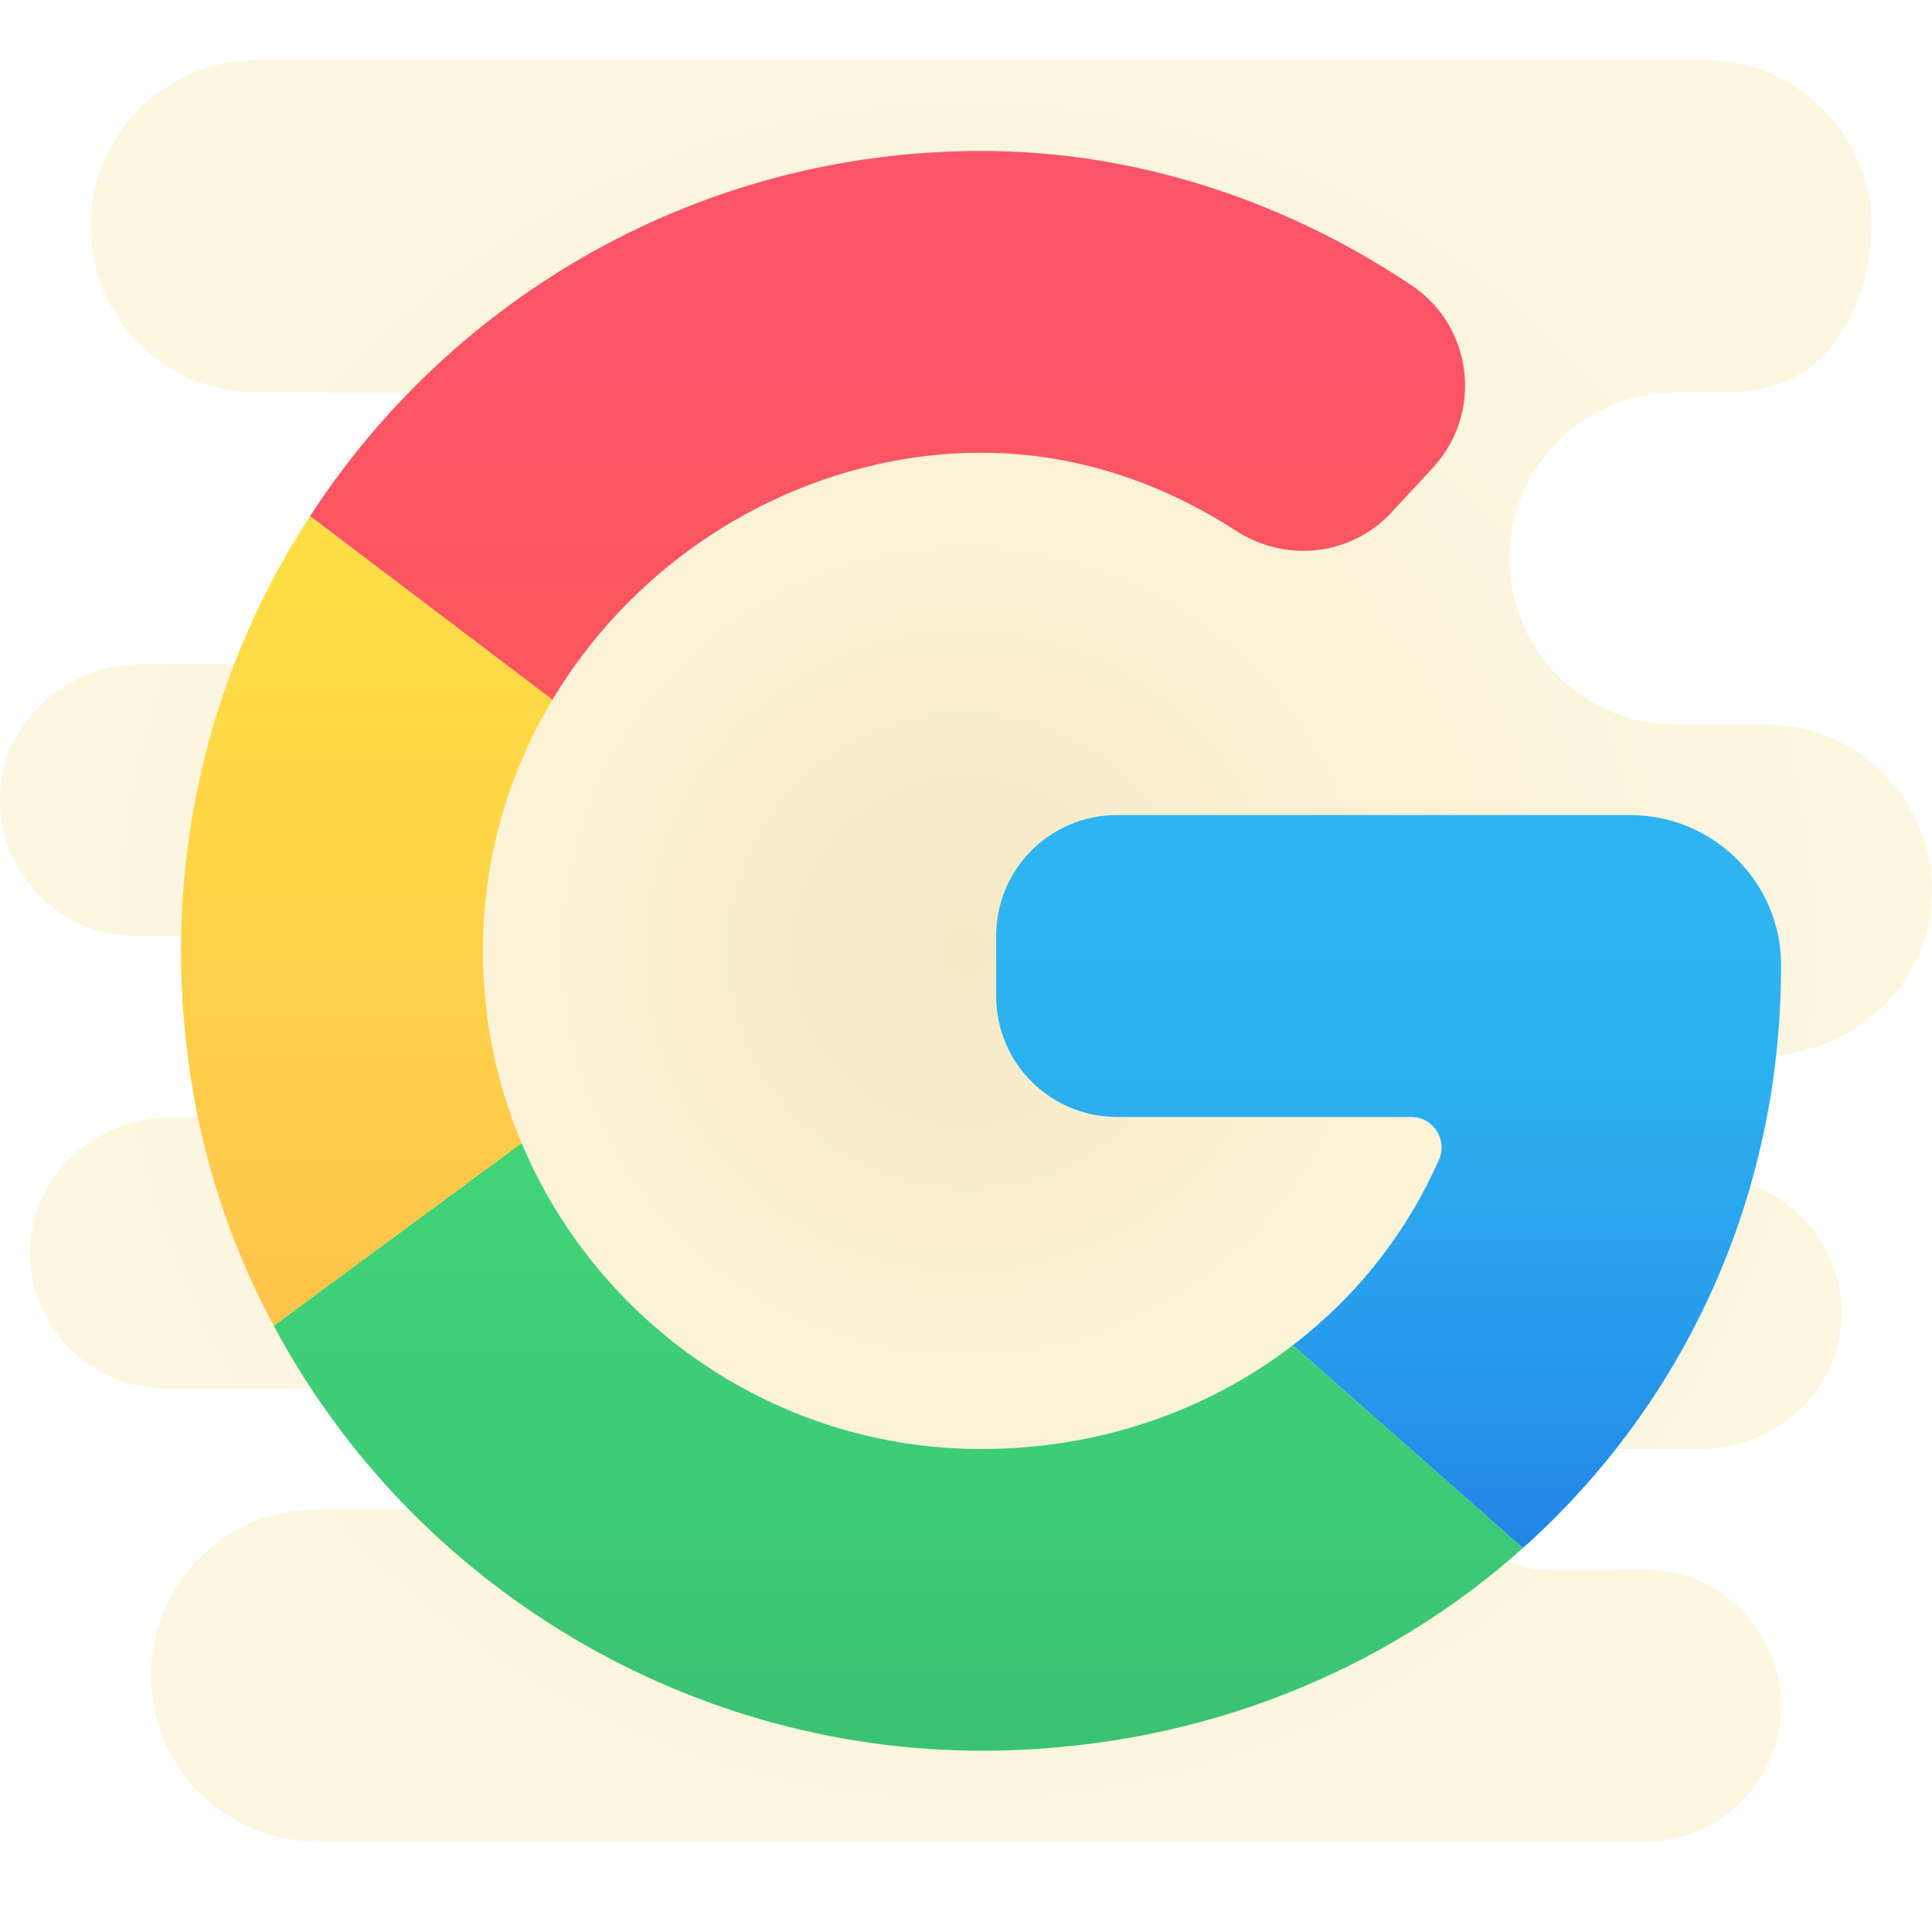
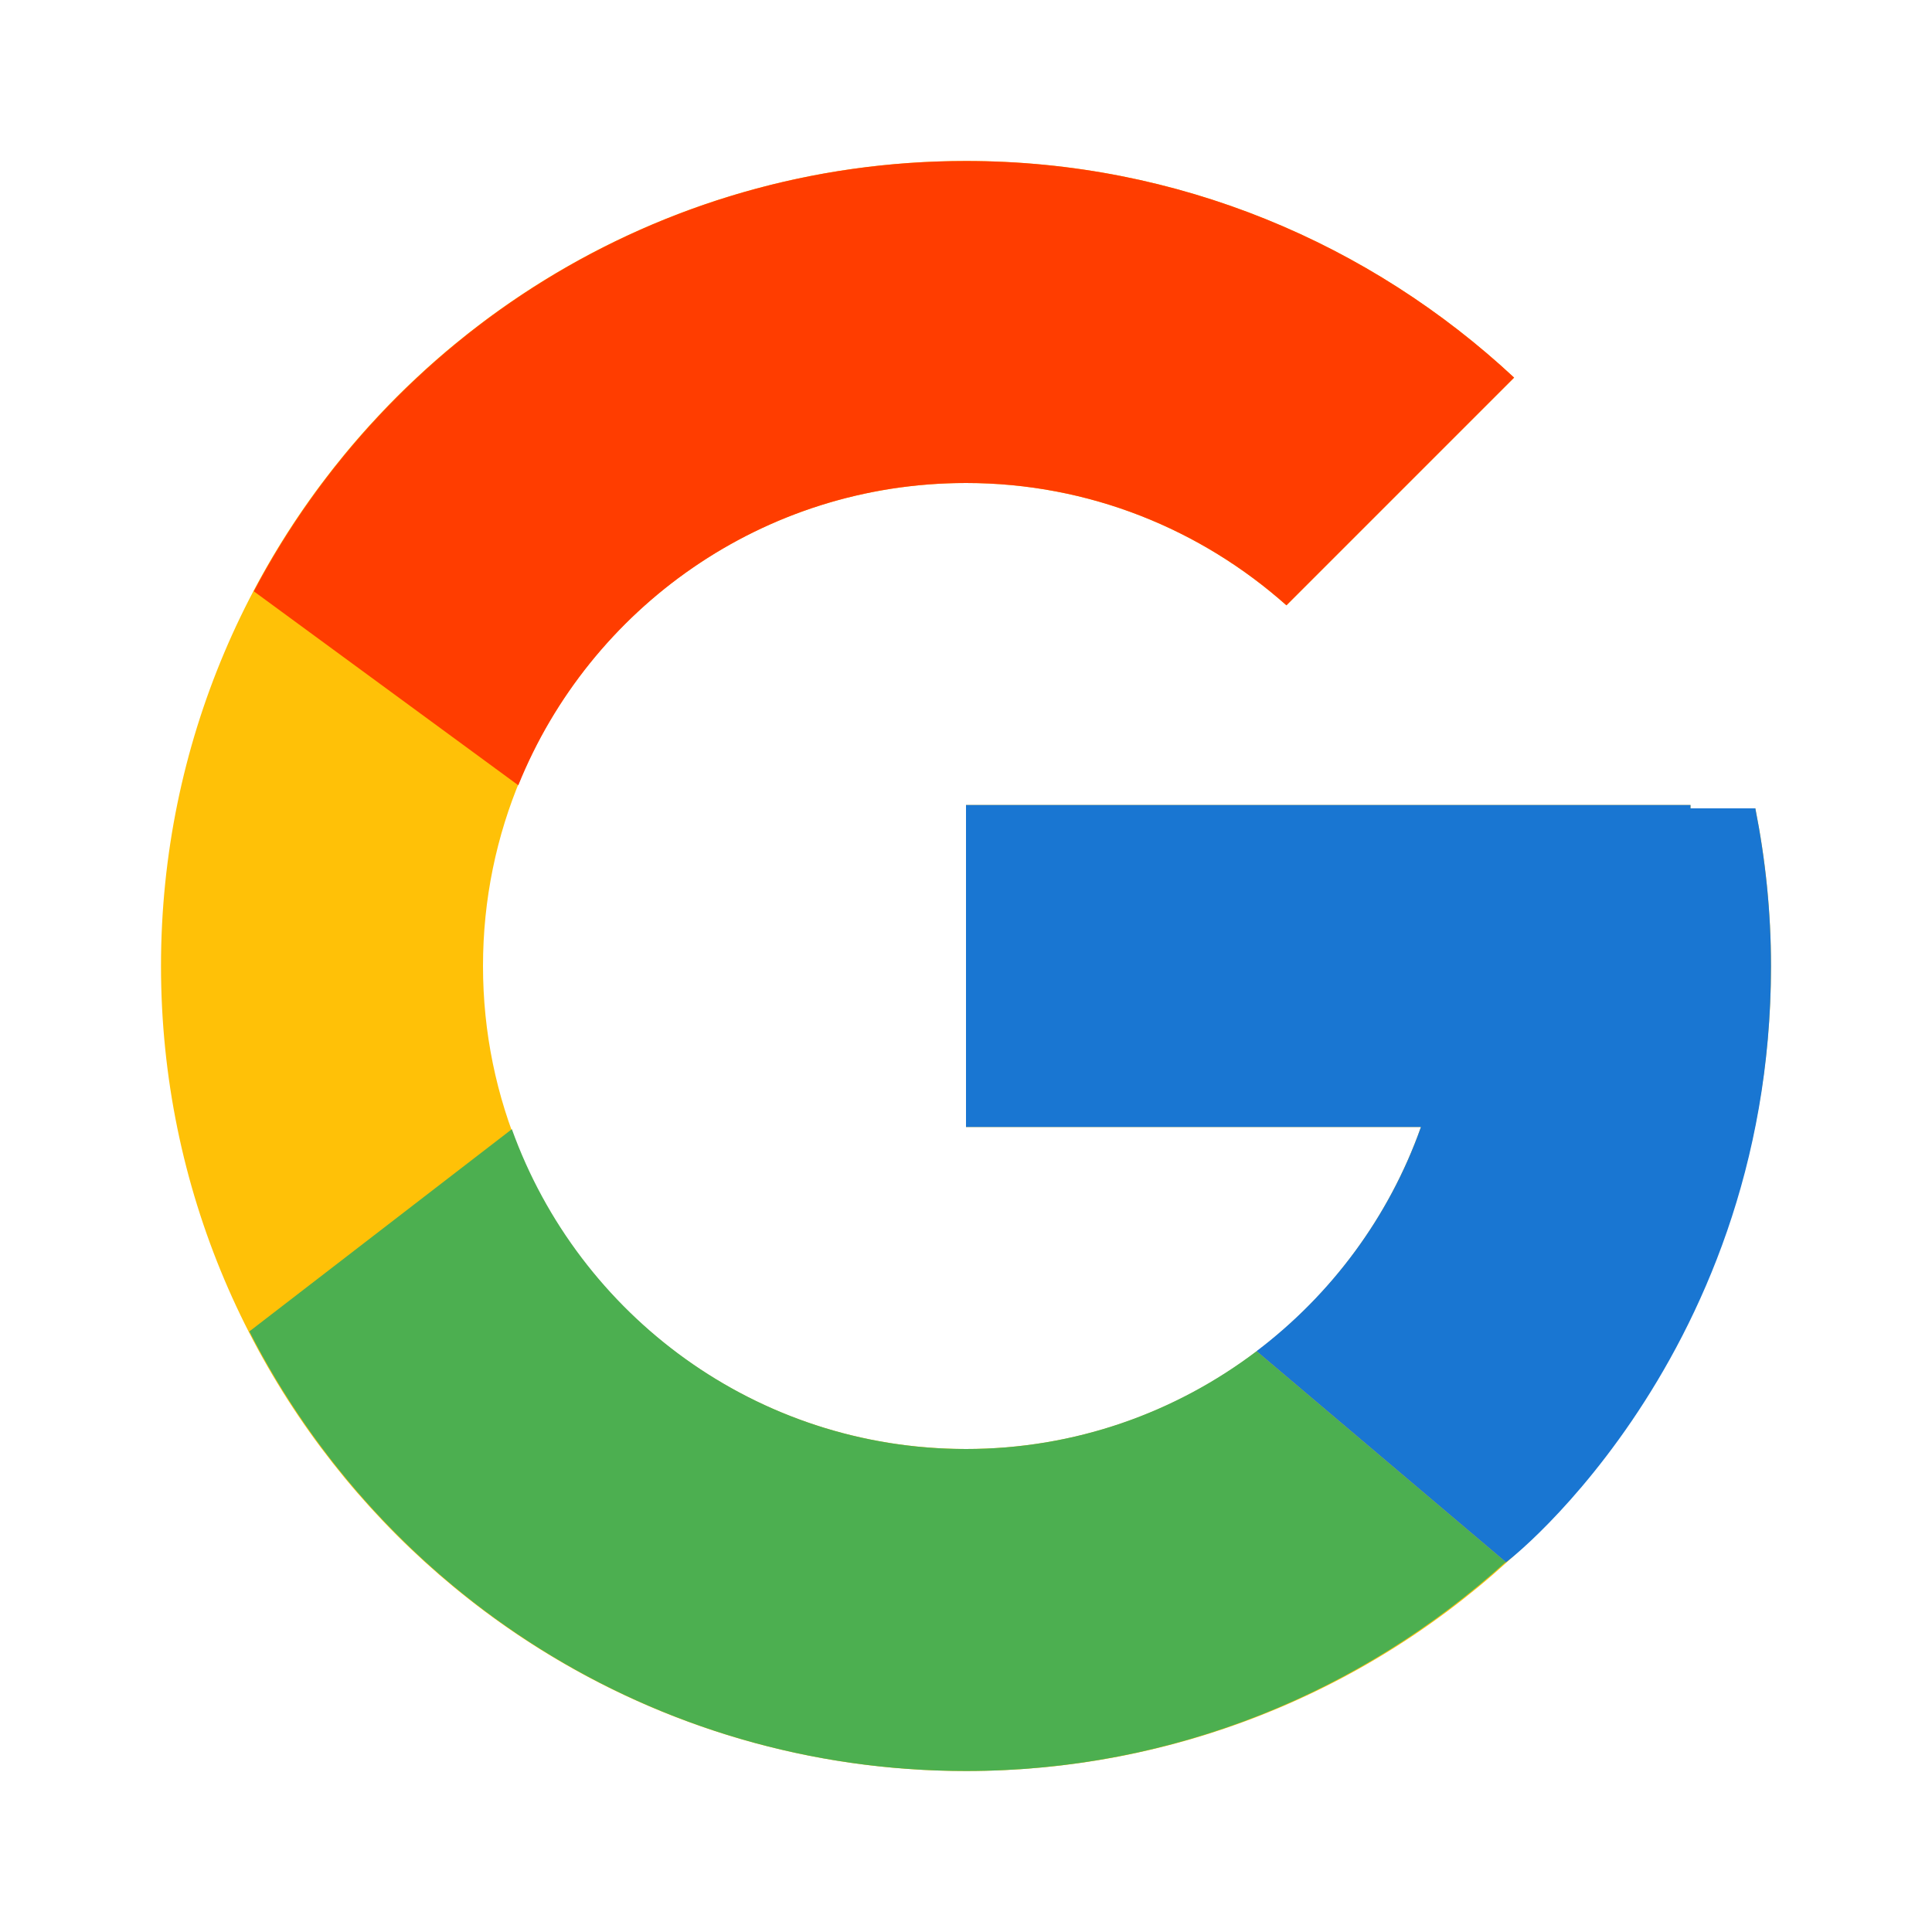
- <svg xmlns="http://www.w3.org/2000/svg" viewBox="0 0 64 64" width="64px" height="64px">
-   <radialGradient id="95yY7w43Oj6n2vH63j6HJa" cx="31.998" cy="34.5" r="30.776" gradientTransform="matrix(1 0 0 -1 0 66)" gradientUnits="userSpaceOnUse">
-     <stop offset="0" stop-color="#f4e9c3" />
-     <stop offset=".219" stop-color="#f8eecd" />
-     <stop offset=".644" stop-color="#fdf4dc" />
-     <stop offset="1" stop-color="#fff6e1" />
-   </radialGradient>
-   <path fill="url(#95yY7w43Oj6n2vH63j6HJa)" d="M63.97,30.06C63.68,32.92,61.11,35,58.24,35H53c-1.22,0-2.18,1.08-1.97,2.34 c0.16,0.98,1.08,1.66,2.08,1.66h3.39c2.63,0,4.75,2.28,4.48,4.96C60.74,46.3,58.64,48,56.29,48H51c-1.22,0-2.18,1.08-1.97,2.34 c0.16,0.98,1.08,1.66,2.08,1.66h3.39c1.24,0,2.37,0.5,3.18,1.32C58.5,54.13,59,55.26,59,56.5c0,2.49-2.01,4.5-4.5,4.5h-44 c-1.52,0-2.9-0.62-3.89-1.61C5.62,58.4,5,57.02,5,55.5c0-3.04,2.46-5.5,5.5-5.5H14c1.22,0,2.18-1.08,1.97-2.34 C15.81,46.68,14.89,46,13.89,46H5.5c-2.63,0-4.75-2.28-4.48-4.96C1.26,38.7,3.36,37,5.71,37H13c1.71,0,3.09-1.43,3-3.16 C15.91,32.22,14.45,31,12.83,31H4.5c-2.63,0-4.75-2.28-4.48-4.96C0.26,23.7,2.37,22,4.71,22h9.79c1.24,0,2.37-0.5,3.18-1.32 C18.5,19.87,19,18.74,19,17.5c0-2.49-2.01-4.5-4.5-4.5h-6c-1.52,0-2.9-0.62-3.89-1.61S3,9.02,3,7.5C3,4.46,5.46,2,8.5,2h48 c3.21,0,5.8,2.79,5.47,6.06C61.68,10.92,60.11,13,57.24,13H55.5c-3.04,0-5.5,2.46-5.5,5.5c0,1.52,0.62,2.9,1.61,3.89 C52.6,23.38,53.98,24,55.5,24h3C61.71,24,64.3,26.79,63.97,30.06z" />
-   <linearGradient id="95yY7w43Oj6n2vH63j6HJb" x1="29.401" x2="29.401" y1="4.064" y2="106.734" gradientTransform="matrix(1 0 0 -1 0 66)" gradientUnits="userSpaceOnUse">
-     <stop offset="0" stop-color="#ff5840" />
-     <stop offset=".007" stop-color="#ff5840" />
-     <stop offset=".989" stop-color="#fa528c" />
-     <stop offset="1" stop-color="#fa528c" />
-   </linearGradient>
-   <path fill="url(#95yY7w43Oj6n2vH63j6HJb)" d="M47.46,15.5l-1.37,1.48c-1.34,1.44-3.5,1.67-5.15,0.6c-2.71-1.75-6.43-3.13-11-2.37 c-4.94,0.83-9.17,3.85-11.64,7.97l-8.03-6.08C14.99,9.82,23.2,5,32.5,5c5,0,9.94,1.56,14.27,4.46 C48.81,10.83,49.13,13.71,47.46,15.5z" />
-   <linearGradient id="95yY7w43Oj6n2vH63j6HJc" x1="12.148" x2="12.148" y1=".872" y2="47.812" gradientTransform="matrix(1 0 0 -1 0 66)" gradientUnits="userSpaceOnUse">
-     <stop offset="0" stop-color="#feaa53" />
-     <stop offset=".612" stop-color="#ffcd49" />
-     <stop offset="1" stop-color="#ffde44" />
-   </linearGradient>
-   <path fill="url(#95yY7w43Oj6n2vH63j6HJc)" d="M16.01,30.91c-0.09,2.47,0.37,4.83,1.27,6.96l-8.21,6.05c-1.35-2.51-2.3-5.28-2.75-8.22 c-1.06-6.88,0.54-13.38,3.95-18.6l8.03,6.08C16.93,25.47,16.1,28.11,16.01,30.91z" />
-   <linearGradient id="95yY7w43Oj6n2vH63j6HJd" x1="29.76" x2="29.76" y1="32.149" y2="-6.939" gradientTransform="matrix(1 0 0 -1 0 66)" gradientUnits="userSpaceOnUse">
-     <stop offset="0" stop-color="#42d778" />
-     <stop offset=".428" stop-color="#3dca76" />
-     <stop offset="1" stop-color="#34b171" />
-   </linearGradient>
-   <path fill="url(#95yY7w43Oj6n2vH63j6HJd)" d="M50.45,51.28c-4.55,4.07-10.61,6.57-17.36,6.71C22.91,58.2,13.66,52.53,9.07,43.92l8.21-6.05 C19.78,43.81,25.67,48,32.5,48c3.94,0,7.52-1.28,10.33-3.44L50.45,51.28z" />
-   <linearGradient id="95yY7w43Oj6n2vH63j6HJe" x1="46" x2="46" y1="3.638" y2="35.593" gradientTransform="matrix(1 0 0 -1 0 66)" gradientUnits="userSpaceOnUse">
-     <stop offset="0" stop-color="#155cde" />
-     <stop offset=".278" stop-color="#1f7fe5" />
-     <stop offset=".569" stop-color="#279ceb" />
-     <stop offset=".82" stop-color="#2cafef" />
-     <stop offset="1" stop-color="#2eb5f0" />
-   </linearGradient>
-   <path fill="url(#95yY7w43Oj6n2vH63j6HJe)" d="M59,31.97c0.01,7.73-3.26,14.58-8.55,19.31l-7.62-6.72c2.1-1.61,3.77-3.71,4.84-6.15 c0.29-0.66-0.2-1.41-0.92-1.41H37c-2.21,0-4-1.79-4-4v-2c0-2.21,1.79-4,4-4h17C56.75,27,59,29.22,59,31.97z" />
+ <svg xmlns="http://www.w3.org/2000/svg" viewBox="0 0 48 48" width="48px" height="48px">
+   <path fill="#FFC107" d="M43.611,20.083H42V20H24v8h11.303c-1.649,4.657-6.08,8-11.303,8c-6.627,0-12-5.373-12-12c0-6.627,5.373-12,12-12c3.059,0,5.842,1.154,7.961,3.039l5.657-5.657C34.046,6.053,29.268,4,24,4C12.955,4,4,12.955,4,24c0,11.045,8.955,20,20,20c11.045,0,20-8.955,20-20C44,22.659,43.862,21.35,43.611,20.083z" />
+   <path fill="#FF3D00" d="M6.306,14.691l6.571,4.819C14.655,15.108,18.961,12,24,12c3.059,0,5.842,1.154,7.961,3.039l5.657-5.657C34.046,6.053,29.268,4,24,4C16.318,4,9.656,8.337,6.306,14.691z" />
+   <path fill="#4CAF50" d="M24,44c5.166,0,9.86-1.977,13.409-5.192l-6.19-5.238C29.211,35.091,26.715,36,24,36c-5.202,0-9.619-3.317-11.283-7.946l-6.522,5.025C9.505,39.556,16.227,44,24,44z" />
+   <path fill="#1976D2" d="M43.611,20.083H42V20H24v8h11.303c-0.792,2.237-2.231,4.166-4.087,5.571c0.001-0.001,0.002-0.001,0.003-0.002l6.19,5.238C36.971,39.205,44,34,44,24C44,22.659,43.862,21.35,43.611,20.083z" />
</svg>
